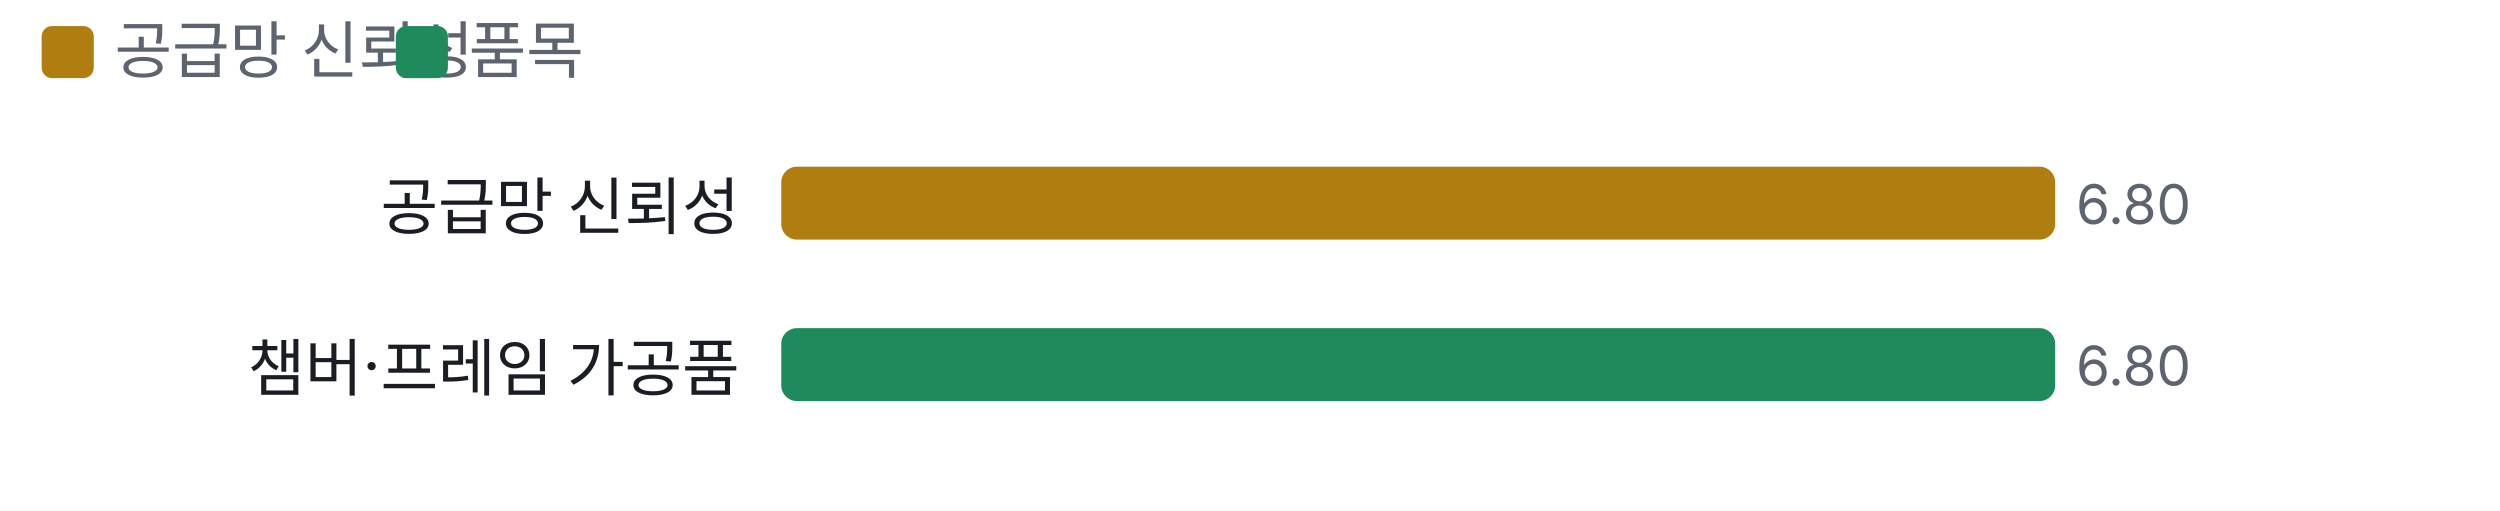
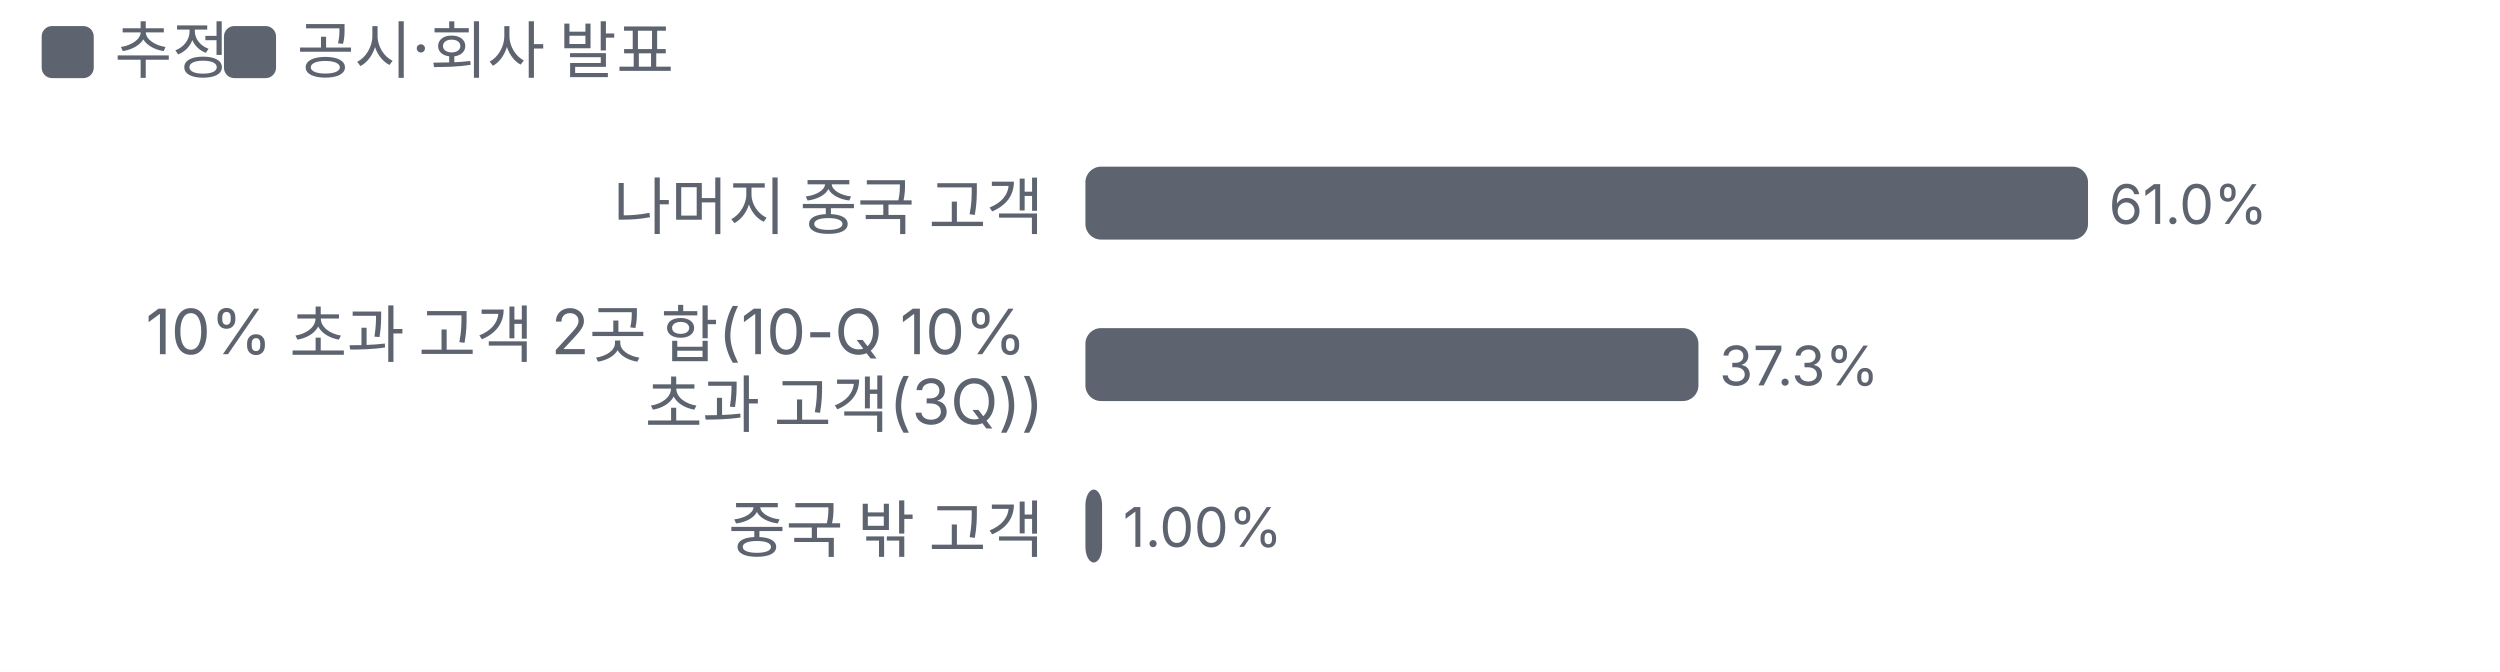
- <svg xmlns="http://www.w3.org/2000/svg" viewBox="0 0 480 98" width="480" height="98">
+ <svg xmlns="http://www.w3.org/2000/svg" viewBox="0 0 480 129" width="480" height="129">
  <style>text{fill:#5d6470;font-size:10.5px;font-family:-apple-system,'Apple SD Gothic Neo','Malgun Gothic',sans-serif}</style>
  <rect width="100%" height="100%" fill="#ffffff" />
-   <rect x="8" y="5" width="10" height="10" rx="2" fill="#b07d10" />
-   <text x="22" y="14" style="font-size:12px">공급망 신뢰성</text>
-   <rect x="76" y="5" width="10" height="10" rx="2" fill="#1f8a5b" />
-   <text x="90" y="14" style="font-size:12px">품목</text>
+   <rect x="8" y="5" width="10" height="10" rx="2" fill="#5d6470" />
+   <text x="22" y="14" style="font-size:12px">추정</text>
+   <rect x="43" y="5" width="10" height="10" rx="2" fill="#5d6470" />
+   <text x="57" y="14" style="font-size:12px">공시·회사 발표</text>
  <g transform="translate(0,22)">
-     <text x="142" y="22" text-anchor="end" style="fill:#1a1d23;font-size:12px">공급망 신뢰성</text>
-     <rect x="150.0" y="10" width="244.6" height="14" rx="3" fill="#b07d10" />
-     <text x="398.6" y="21">6.80</text>
-     <text x="142" y="53" text-anchor="end" style="fill:#1a1d23;font-size:12px">챔버·프레임 가공품</text>
-     <rect x="150.0" y="41" width="244.6" height="14" rx="3" fill="#1f8a5b" />
-     <text x="398.6" y="52">6.80</text>
+     <text x="200.4" y="22" text-anchor="end" style="fill:#5d6470;font-size:12px">
+       <tspan x="200.4" dy="0">나머지 중국 고객</tspan>
+     </text>
+     <rect x="208.4" y="10" width="192.5" height="14" rx="3" fill="#5d6470" />
+     <text x="404.9" y="21">61.0%</text>
+     <text x="200.4" y="46" text-anchor="end" style="fill:#5d6470;font-size:12px">
+       <tspan x="200.4" dy="0">10% 초과 고객 2곳 합(10-Q 10%</tspan>
+       <tspan x="200.4" dy="14">초과 고객(3Q))</tspan>
+     </text>
+     <rect x="208.4" y="41" width="117.7" height="14" rx="3" fill="#5d6470" />
+     <text x="330.1" y="52">37.3%</text>
+     <text x="200.4" y="84" text-anchor="end" style="fill:#5d6470;font-size:12px">
+       <tspan x="200.4" dy="0">중국 밖 고객</tspan>
+     </text>
+     <rect x="208.4" y="72" width="3.2" height="14" rx="3" fill="#5d6470" />
+     <text x="215.6" y="83">1.00%</text>
  </g>
</svg>
